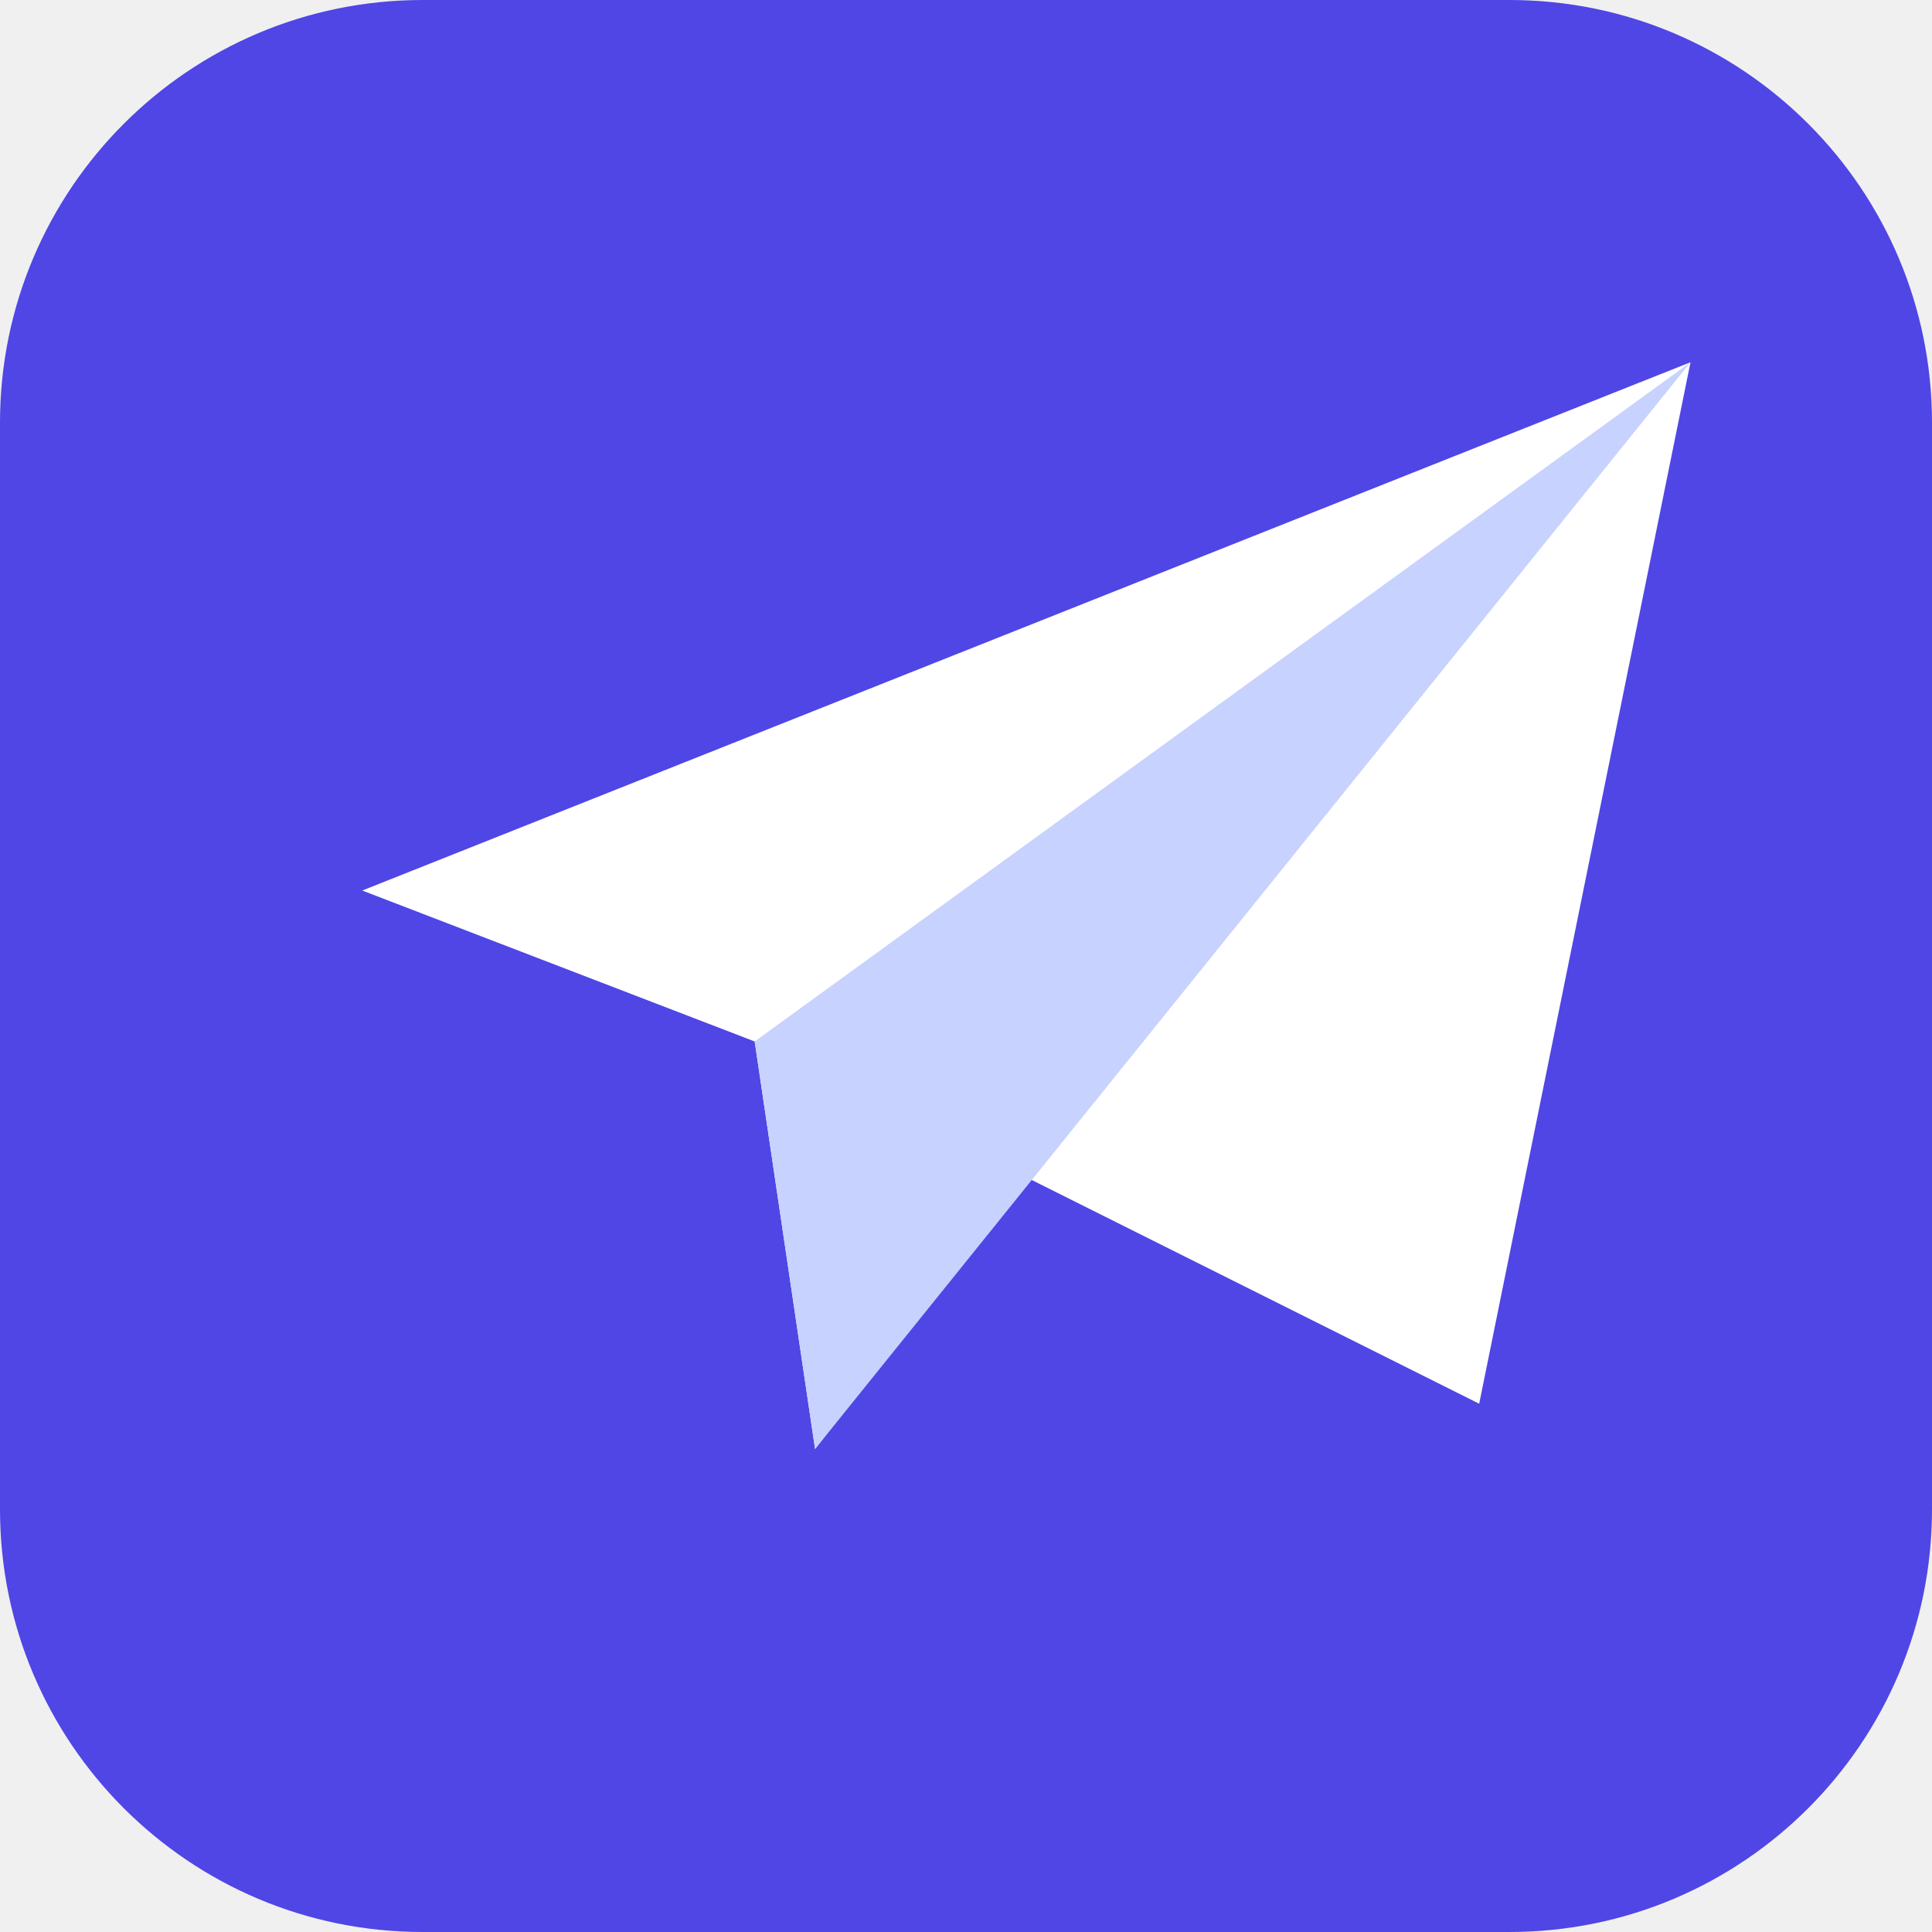
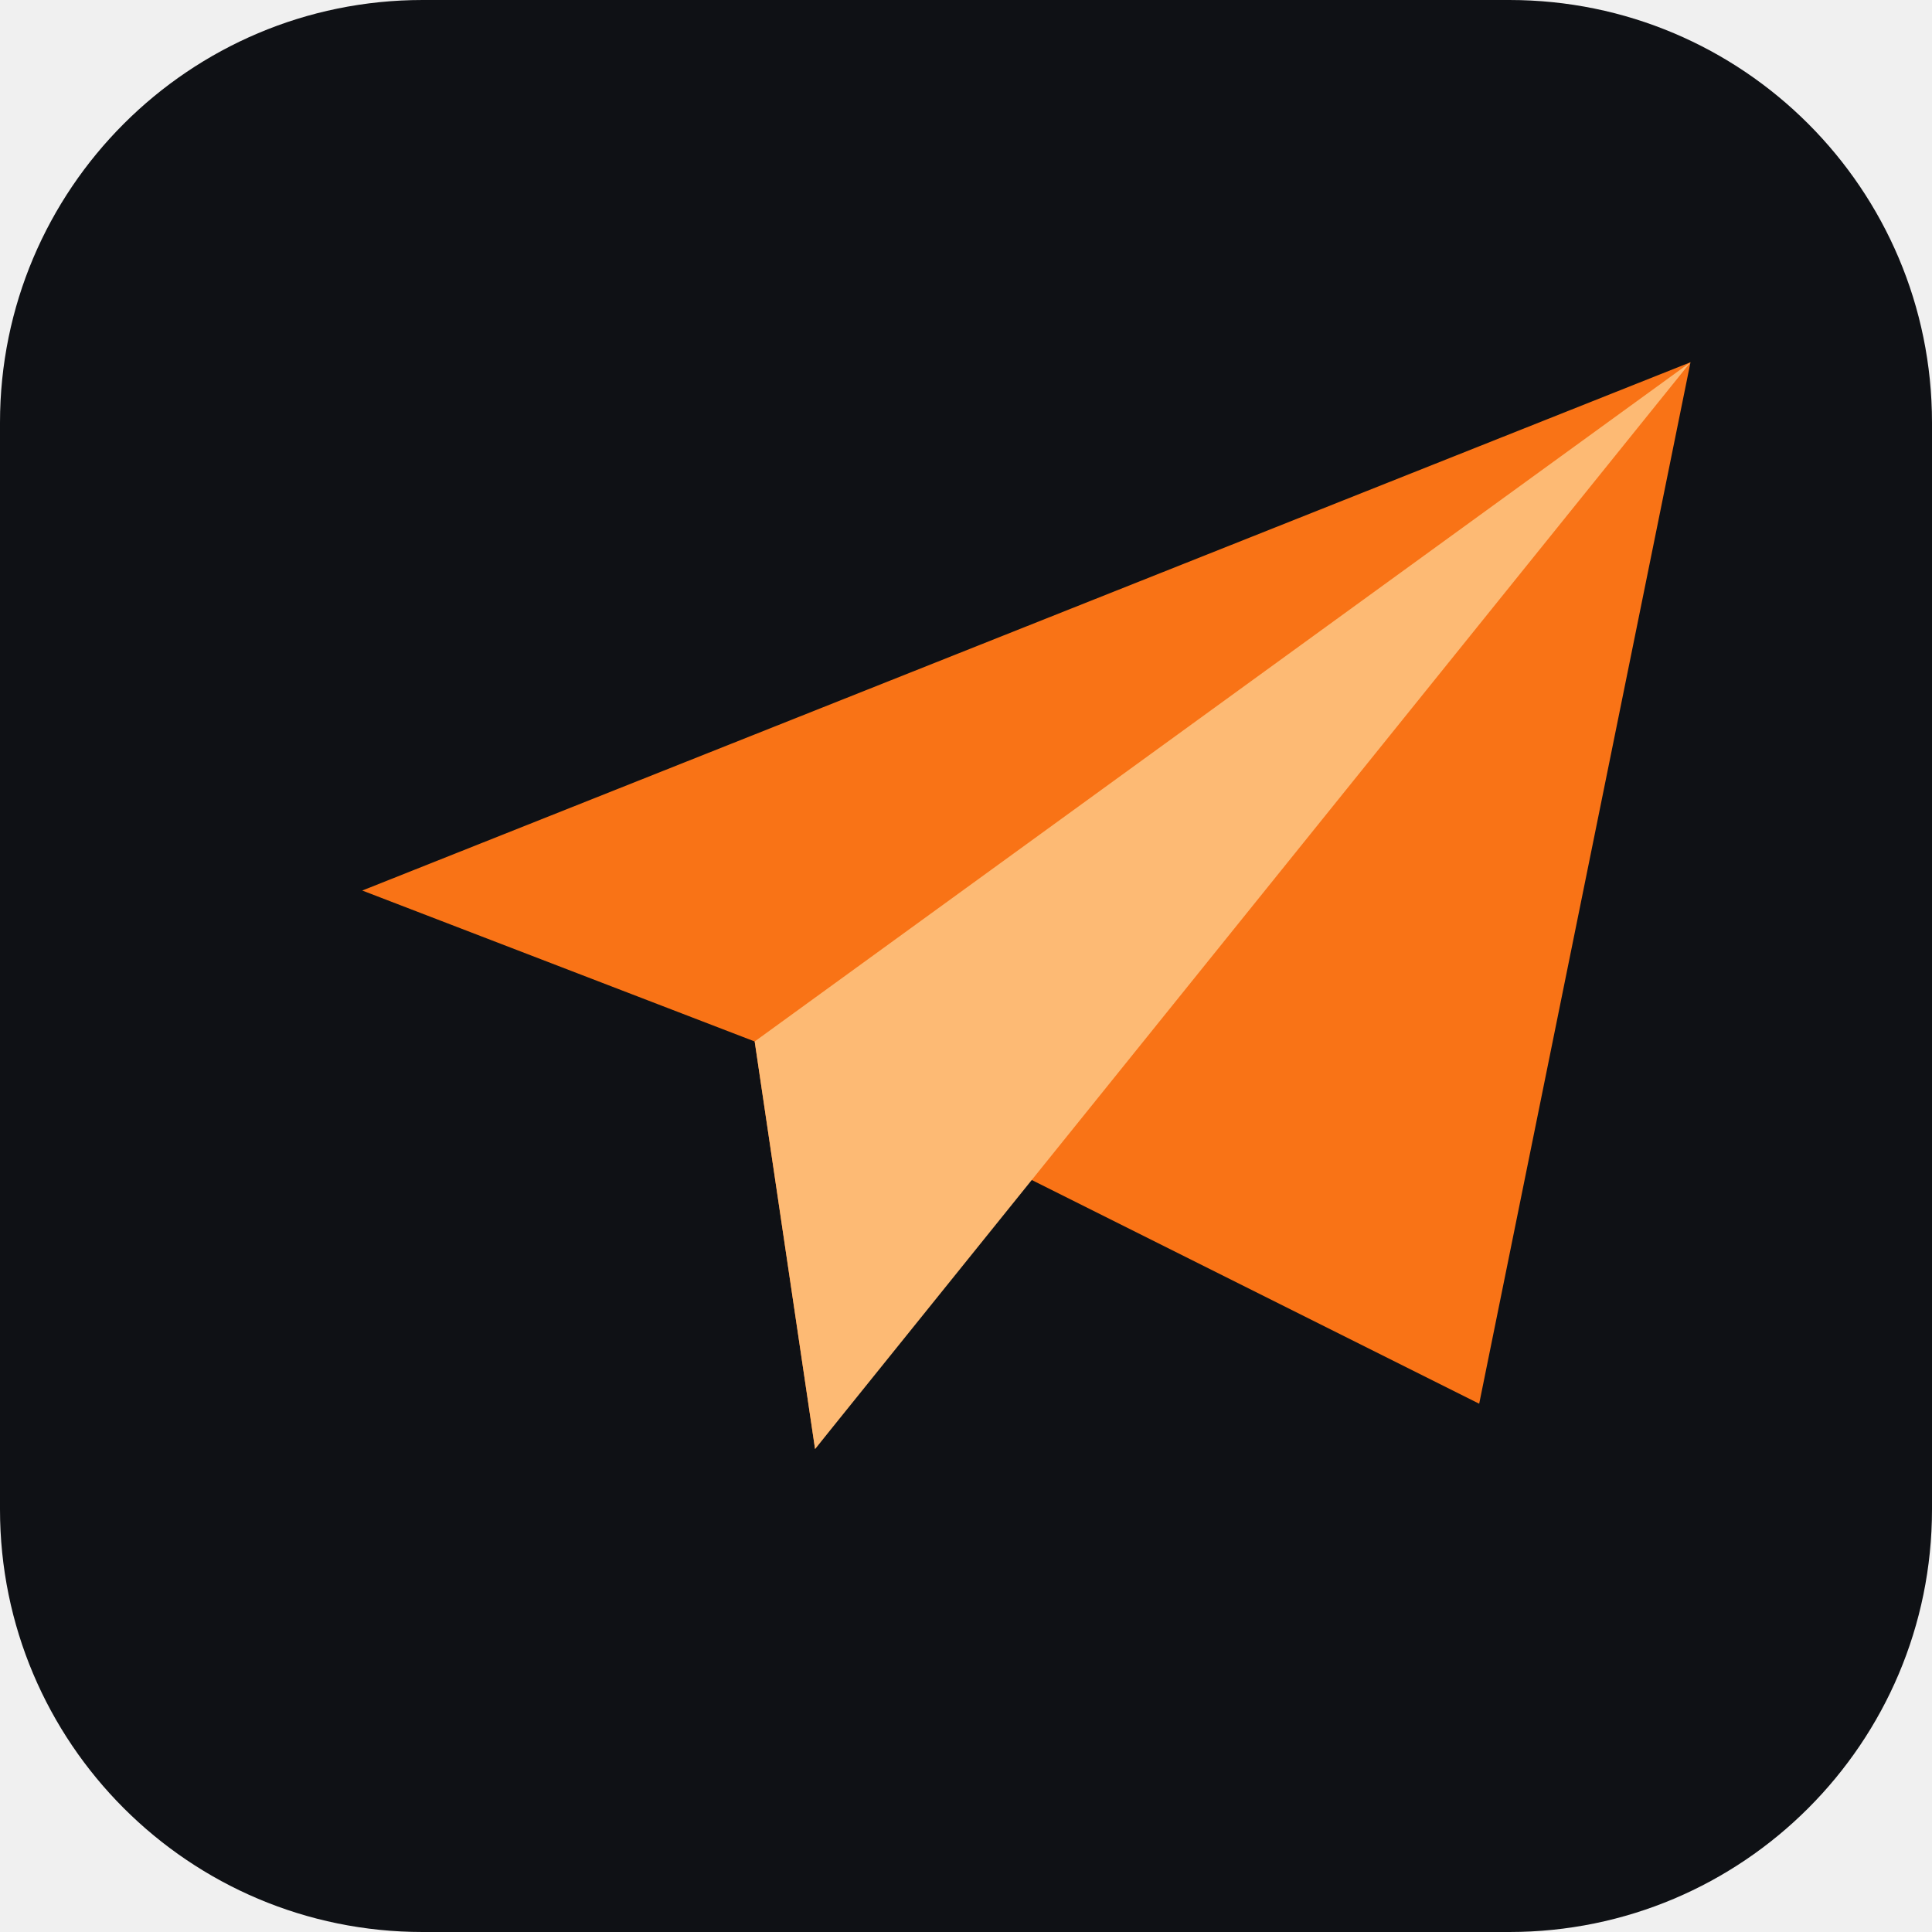
<svg xmlns="http://www.w3.org/2000/svg" viewBox="0 0 512 512">
-   <rect width="512" height="512" rx="112" fill="#4f46e5" />
-   <path d="M448 96 L96 236 l104 40 16 108 56-72 120 60z" fill="#ffffff" />
-   <path d="M200 276 L448 96 216 384 l-16-108z" fill="#c7d2fe" />
+   <rect width="512" height="512" rx="112" fill="#0f1115" />
+   <path d="M448 96 L96 236 l104 40 16 108 56-72 120 60z" fill="#f97316" />
+   <path d="M200 276 L448 96 216 384 l-16-108z" fill="#fdba74" />
</svg>
